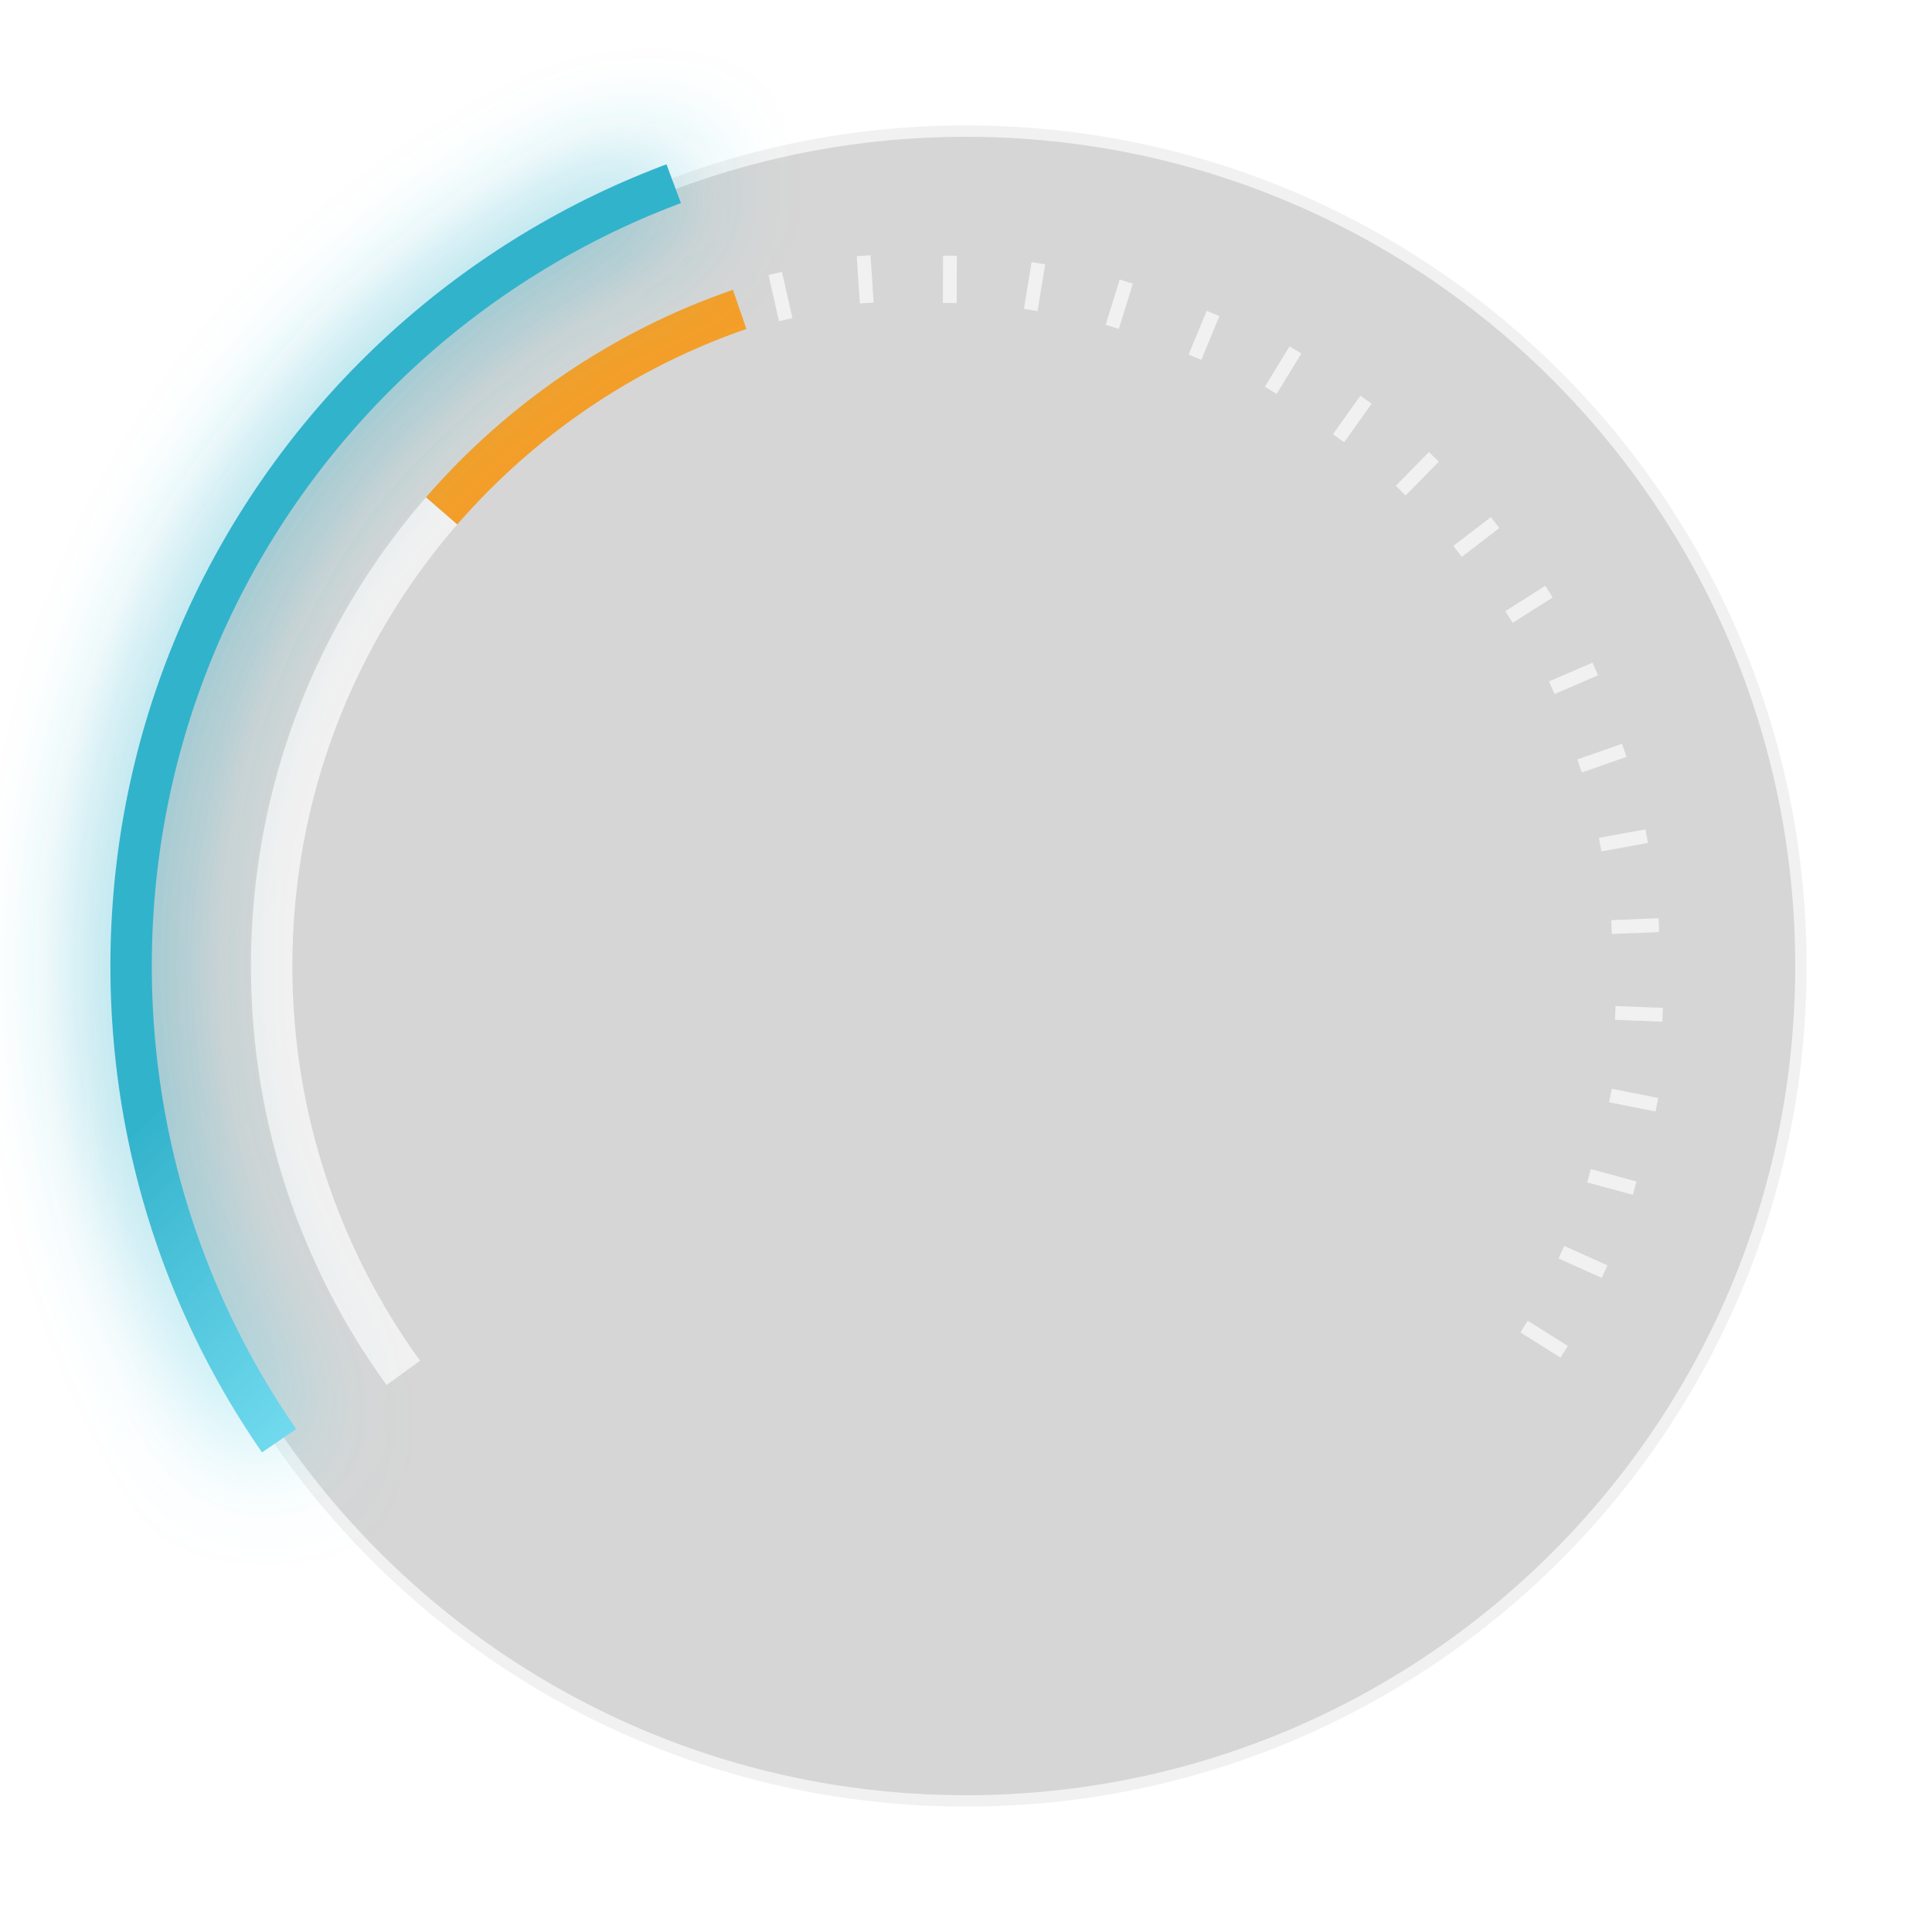
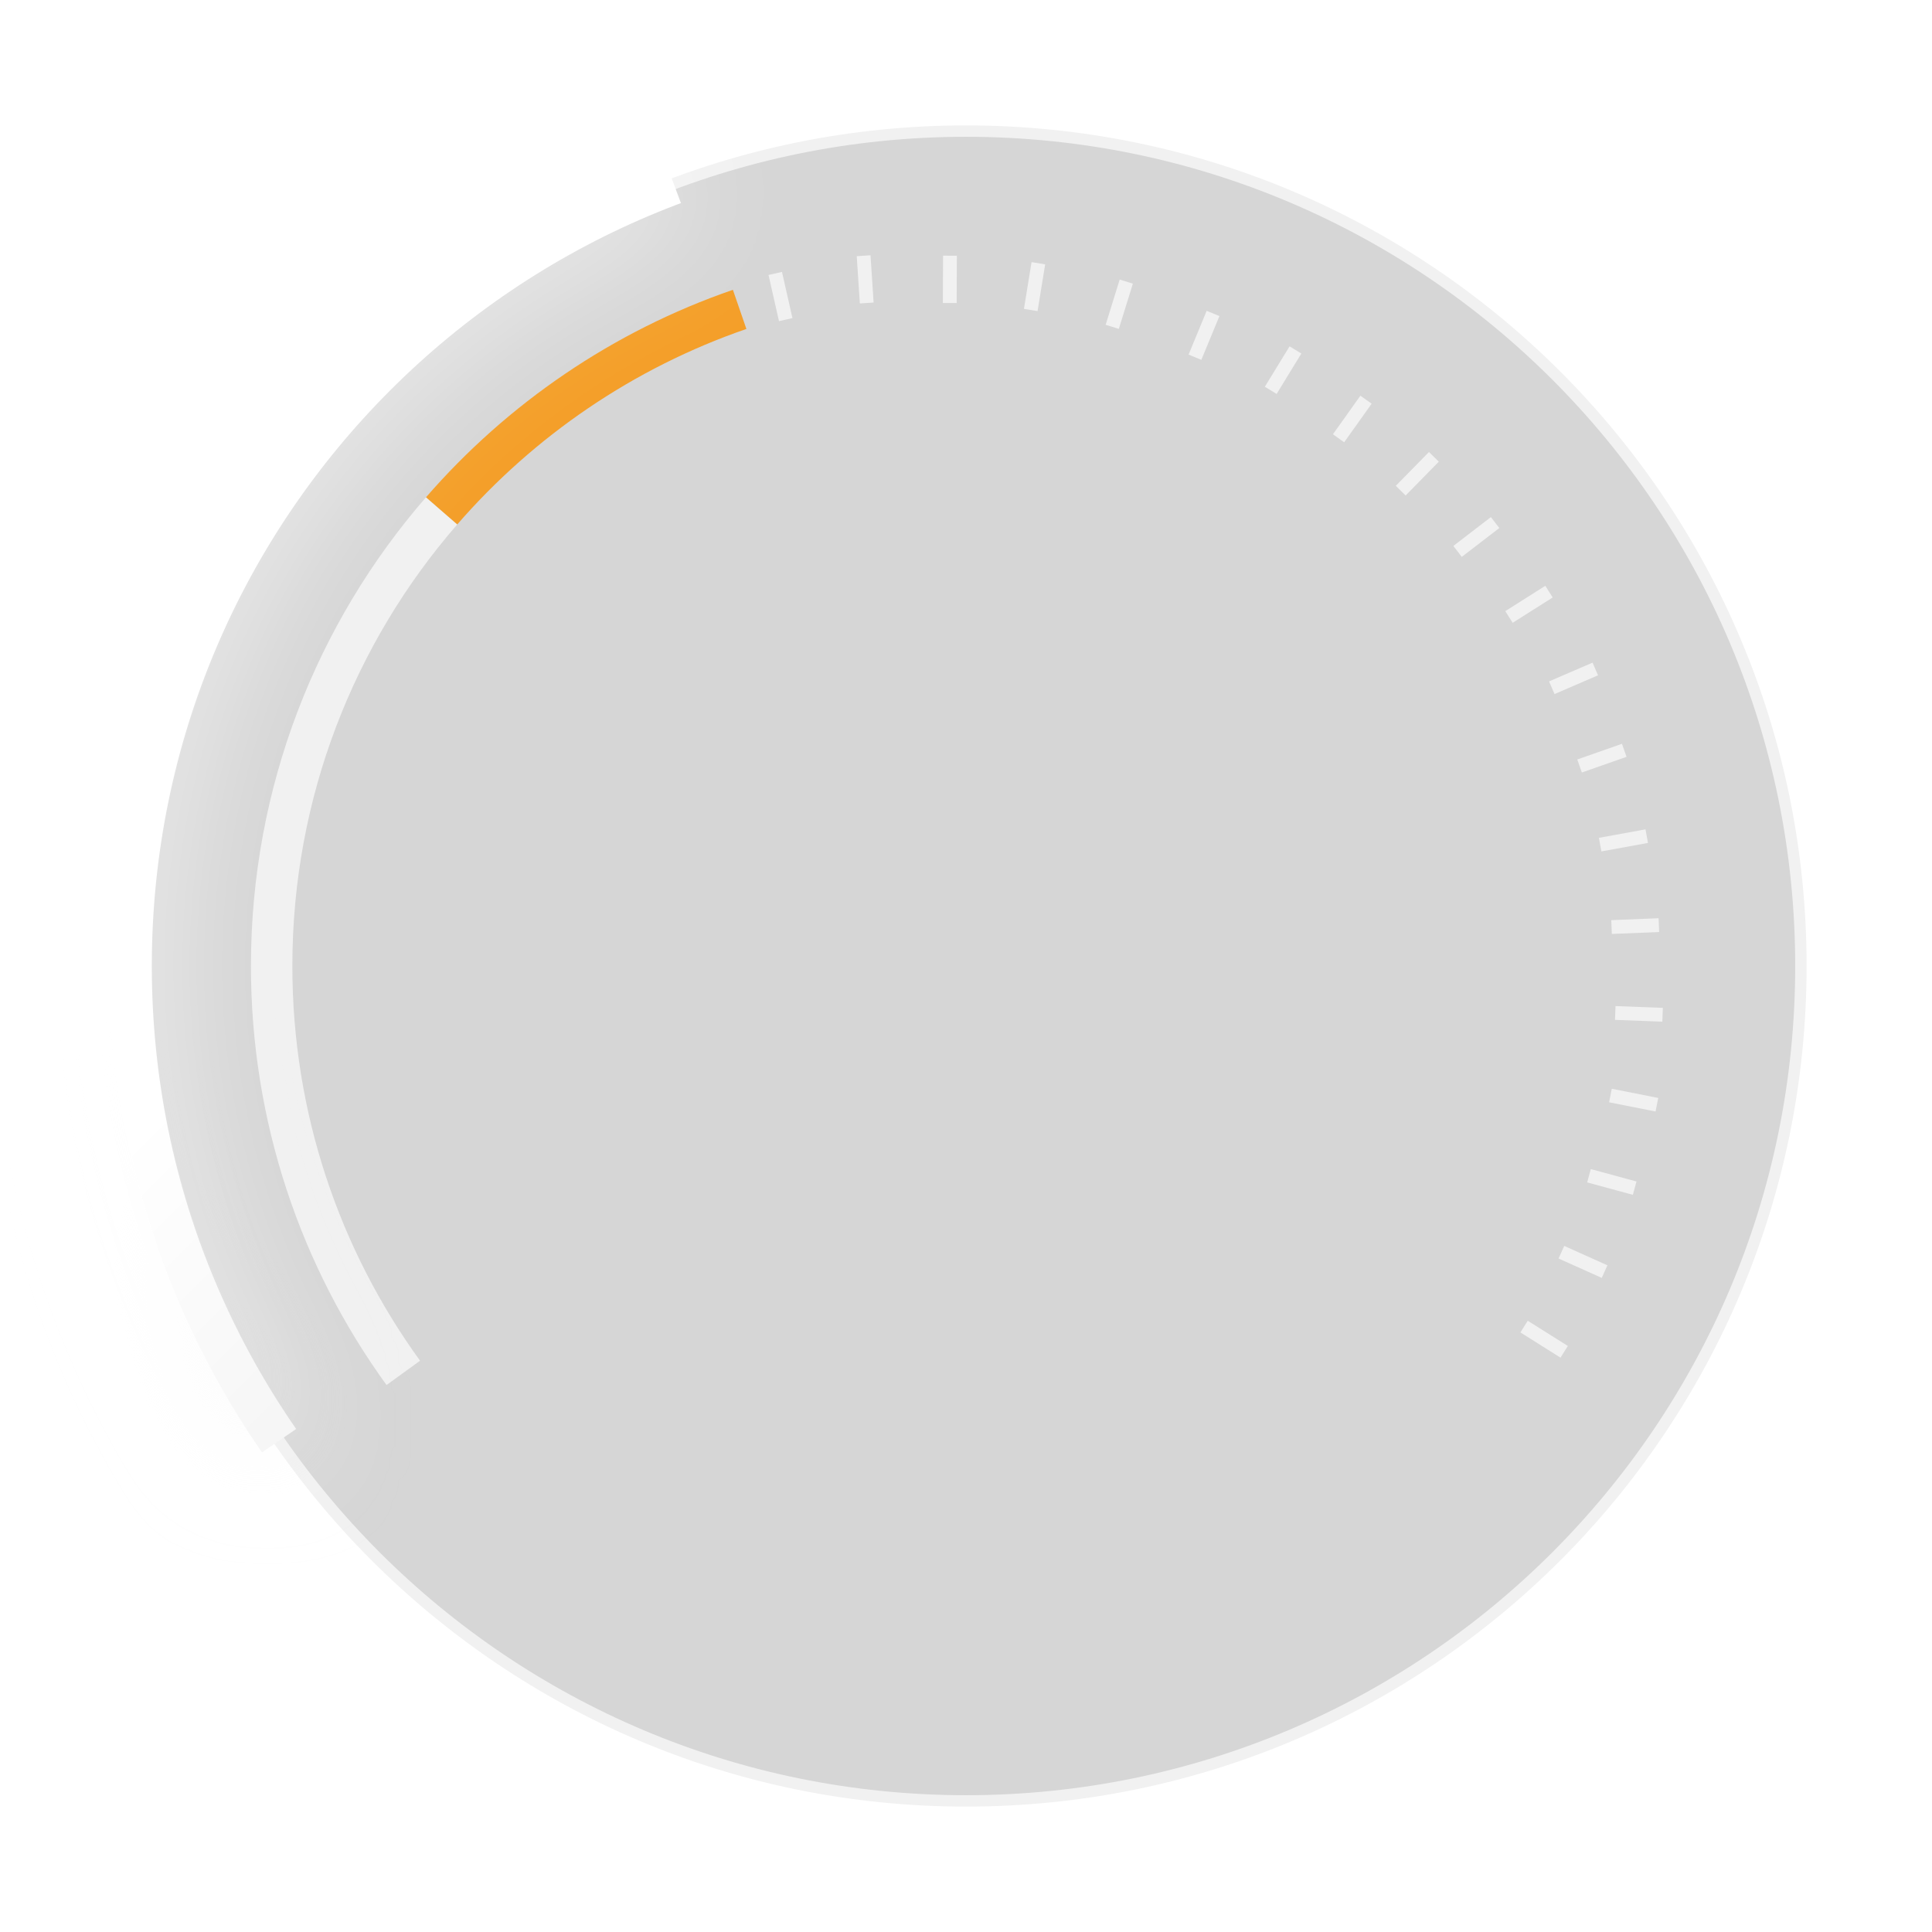
<svg xmlns="http://www.w3.org/2000/svg" width="230" height="230" version="1" viewBox="0 0 280 280">
  <circle class="circle" cx="140" cy="140" r="121" fill="#D6D6D6" stroke="#F1F1F1" stroke-width="1.65" stroke-miterlimit="10" />
  <path class="inner_1" fill="none" stroke="#F1F1F1" stroke-width="6" stroke-miterlimit="10" d="M58.448 198.968C46.446 182.398 39.37 162.025 39.37 140c0-25.236 9.29-48.3 24.635-65.965" stroke-linejoin="round" />
  <path class="inner_2" fill="none" stroke="#F49F29" stroke-width="6" stroke-miterlimit="10" d="M64.005 74.035c11.465-13.197 26.31-23.378 43.19-29.196" stroke-linejoin="round" />
  <g class="stripes" fill="none" stroke="#F1F1F1" stroke-width="2" stroke-miterlimit="10" stroke-linejoin="round">
    <line x1="112.355" x2="113.871" y1="39.629" y2="46.323" />
    <line x1="125.162" x2="125.613" y1="37.062" y2="43.911" />
    <line x1="137.676" x2="137.648" y1="37.055" y2="43.919" />
    <line x1="150.487" x2="149.385" y1="38.15" y2="44.925" />
    <line x1="163.228" x2="161.194" y1="40.813" y2="47.368" />
    <line x1="175.804" x2="173.182" y1="45.428" y2="51.771" />
    <line x1="187.747" x2="184.165" y1="50.716" y2="56.571" />
    <line x1="197.975" x2="193.993" y1="57.927" y2="63.518" />
    <line x1="207.81" x2="203.002" y1="66.209" y2="71.108" />
    <line x1="216.683" x2="211.241" y1="75.732" y2="79.914" />
    <line x1="224.493" x2="218.693" y1="85.745" y2="89.415" />
    <line x1="231.201" x2="224.898" y1="96.953" y2="99.671" />
    <line x1="235.399" x2="228.922" y1="108.741" y2="111.013" />
    <line x1="238.658" x2="231.906" y1="121.179" y2="122.41" />
    <line x1="240.416" x2="233.558" y1="134.076" y2="134.355" />
    <line x1="240.954" x2="234.095" y1="147.068" y2="146.807" />
    <line x1="240.131" x2="233.397" y1="160.104" y2="158.773" />
    <line x1="236.911" x2="230.287" y1="172.197" y2="170.399" />
    <line x1="232.549" x2="226.288" y1="184.292" y2="181.48" />
    <line x1="226.691" x2="220.882" y1="195.915" y2="192.259" />
  </g>
  <defs>
    <filter id="filter-glow" width="5" height="5" x="-1" y="-1">
      <feOffset result="offOut" in="SourceGraphic" />
      <feGaussianBlur result="blurOut" in="offOut" stdDeviation="8" />
      <feBlend in="SourceGraphic" in2="blurOut" />
    </filter>
    <linearGradient id="grad" x1="0%" y1="0%" y2="100%">
-       <stop offset="30%" stop-color="#33B3CC" />
-       <stop offset="50%" stop-color="#8EECFE" />
-       <stop offset="70%" stop-color="#33B3CC" />
+       <stop offset="30%" stop-color="#FFF" />
+       <stop offset="50%" stop-color="#F1F1F1" />
+       <stop offset="70%" stop-color="#FFF" />
    </linearGradient>
  </defs>
  <ellipse class="glow" cx="140" cy="140" fill="none" stroke="url(#grad)" stroke-width="6" rx="121" ry="121" filter="url(#filter-glow)" data-svg-origin="115 115" style="stroke-dashoffset: -307; stroke-dasharray: 220, 1000;" />
</svg>
